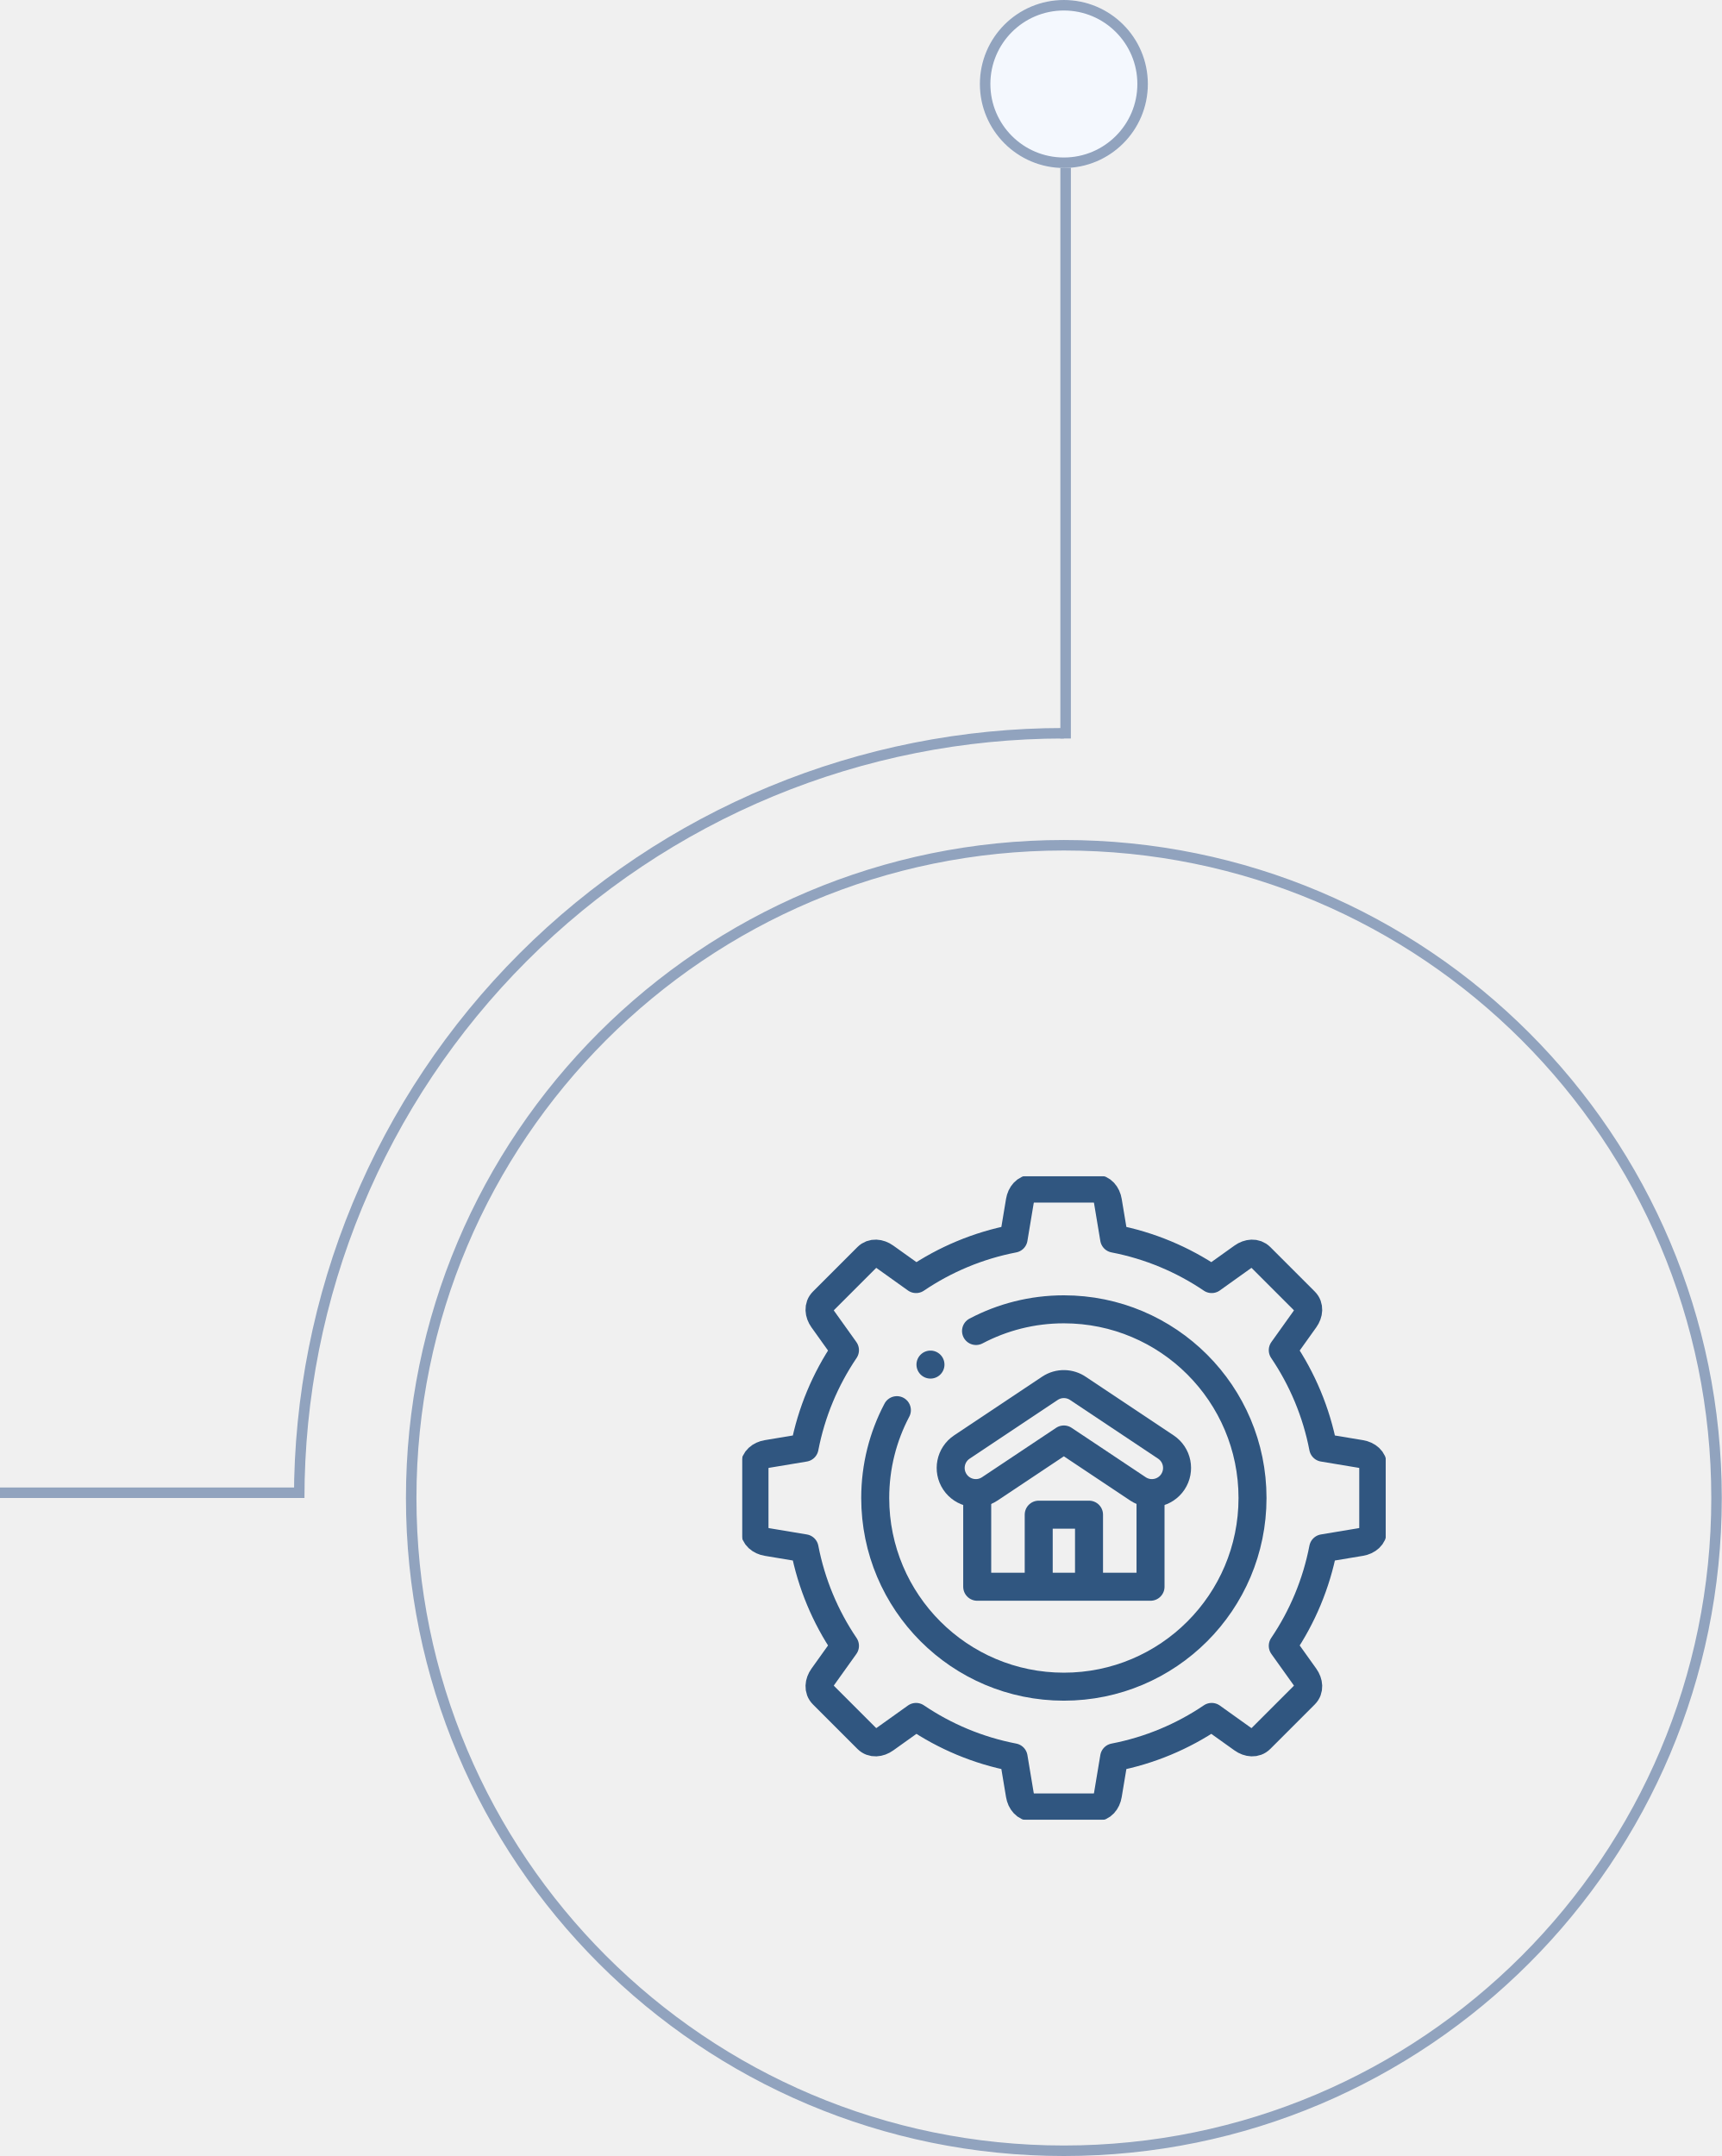
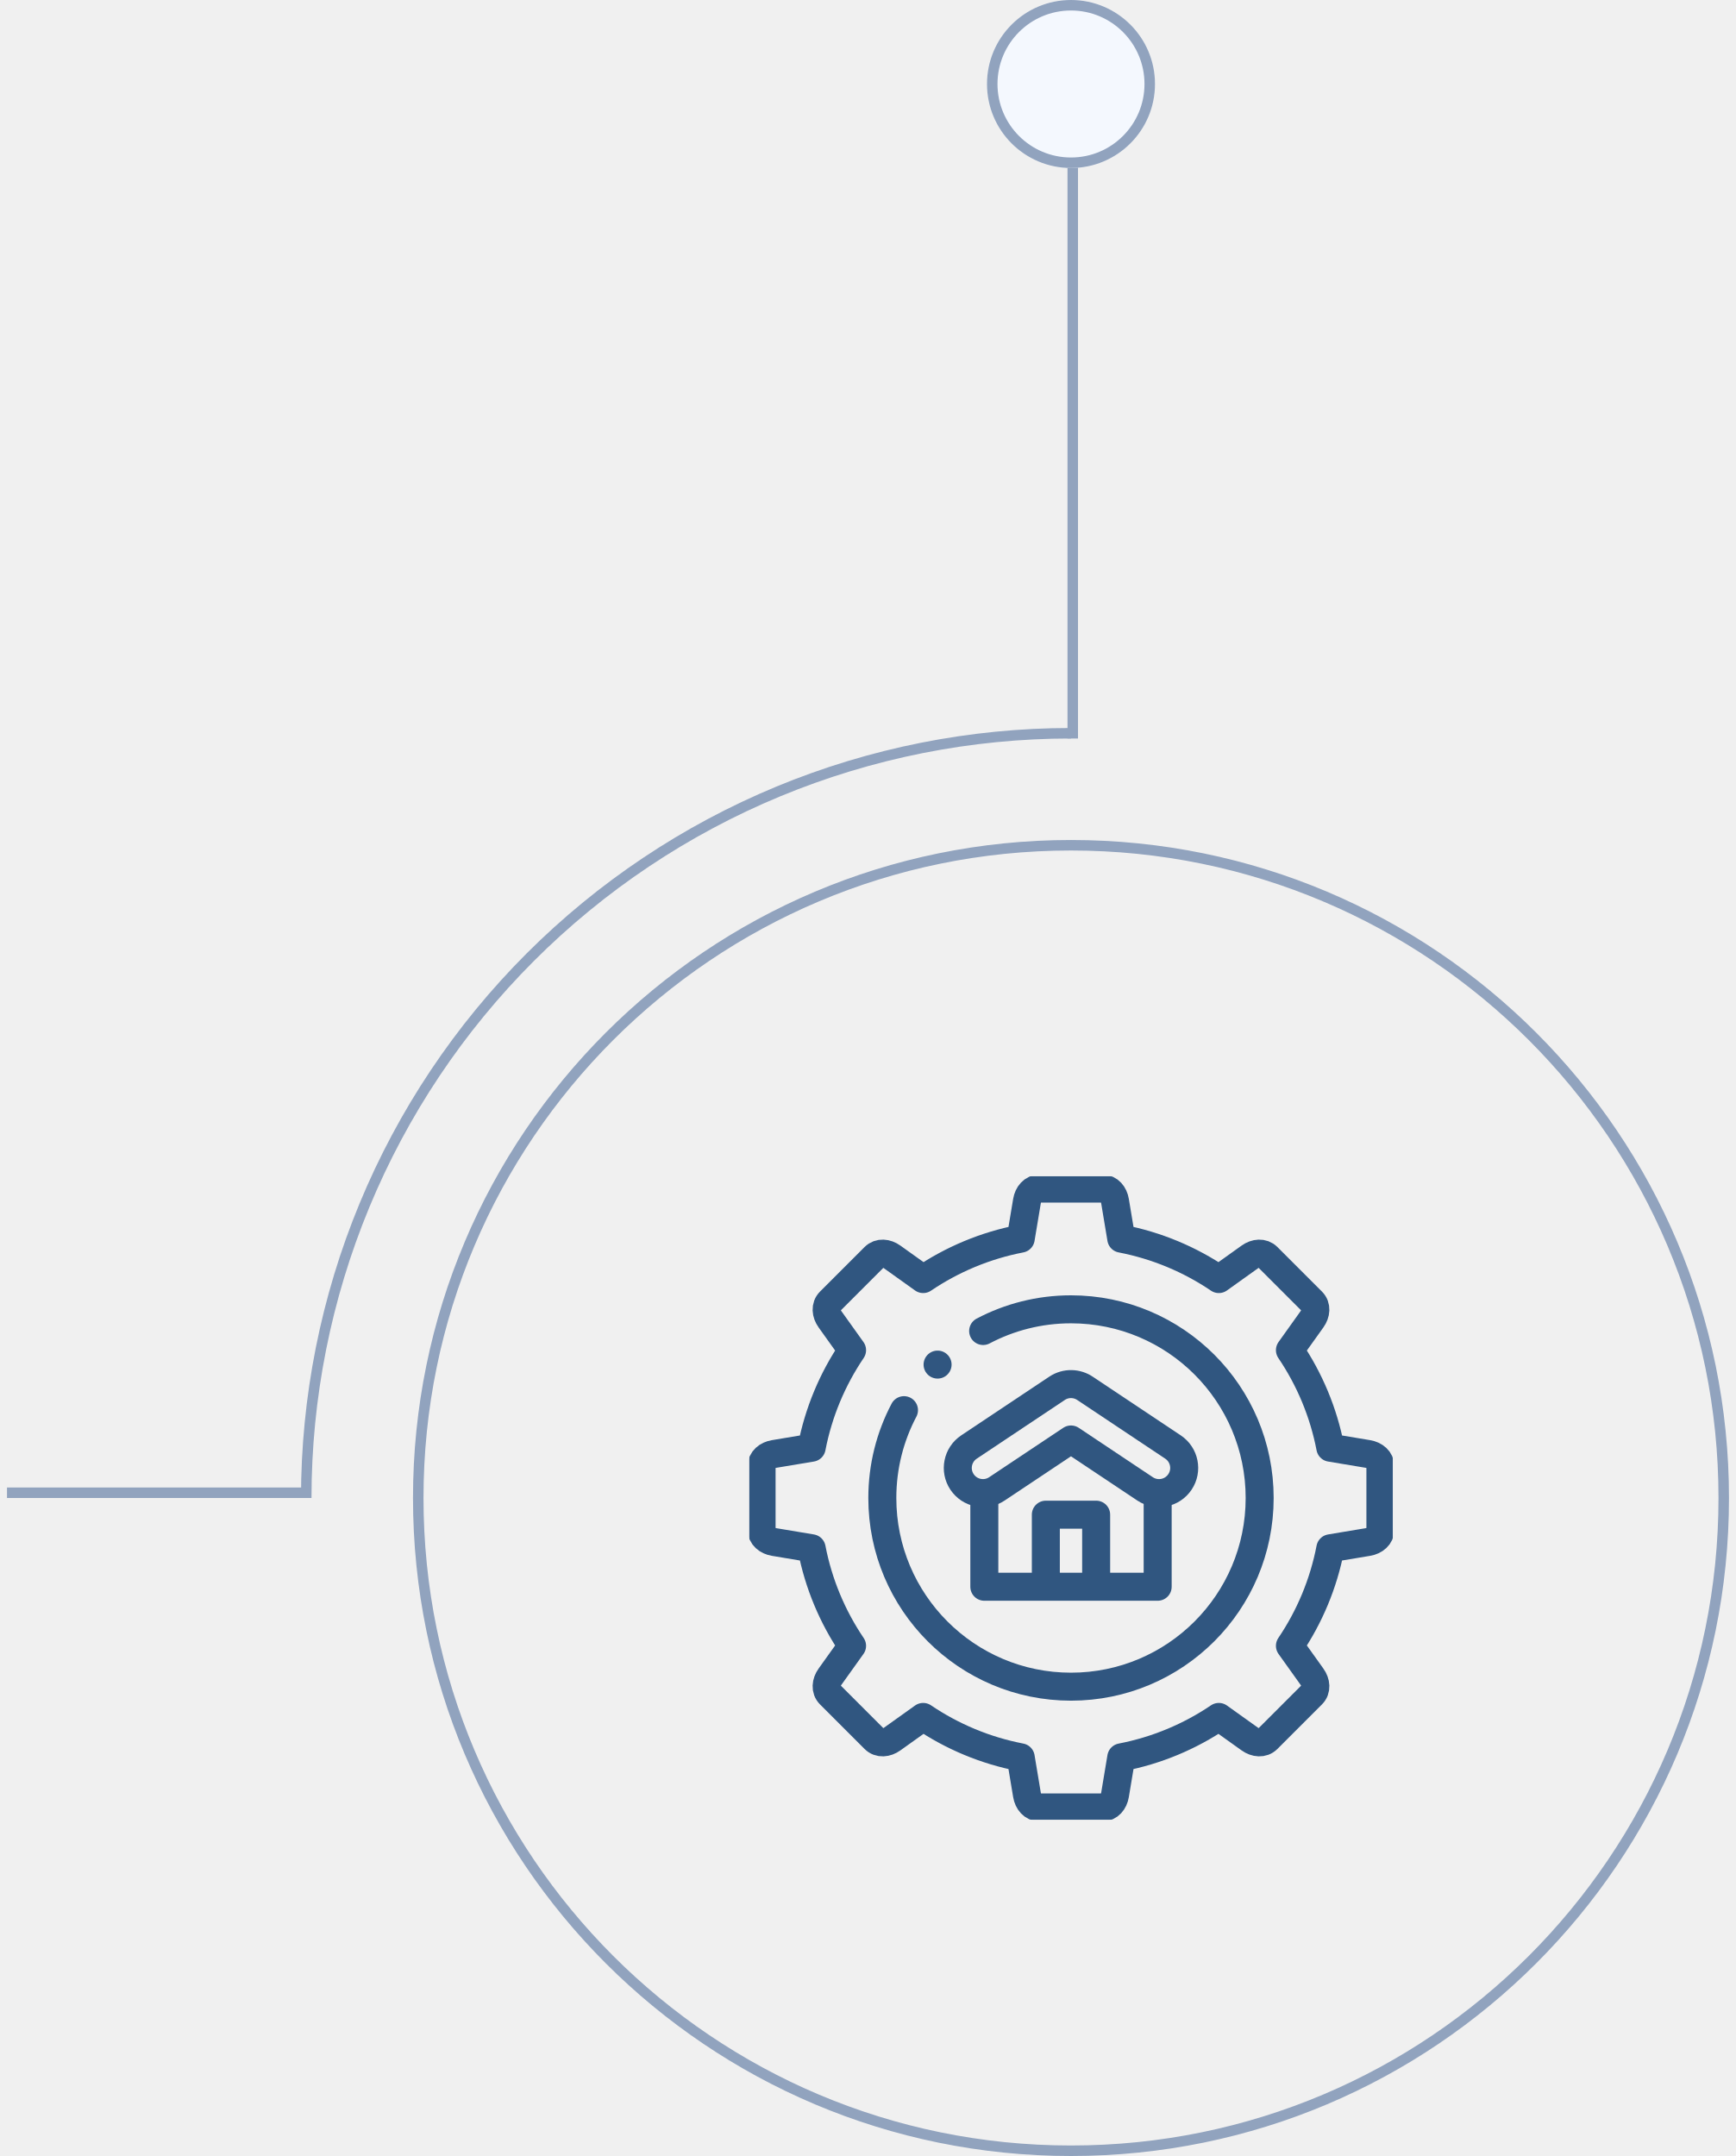
- <svg xmlns="http://www.w3.org/2000/svg" width="246" height="308" viewBox="0 0 246 308" fill="none">
+ <svg xmlns="http://www.w3.org/2000/svg" width="248" height="308" viewBox="0 0 246 308" fill="none">
  <path fill-rule="evenodd" clip-rule="evenodd" d="M42.433 214H0V212.5H42.433V214Z" fill="#91A3BE" />
  <path d="M42 214C42 199.555 44.845 185.251 50.373 171.905C55.901 158.559 64.004 146.433 74.218 136.218C84.433 126.004 96.559 117.901 109.905 112.373C123.251 106.845 137.555 104 152 104V105.499C137.751 105.499 123.642 108.305 110.478 113.758C97.314 119.211 85.353 127.203 75.278 137.278C65.203 147.353 57.211 159.314 51.758 172.478C46.305 185.642 43.499 199.751 43.499 214H42Z" fill="#91A3BE" />
  <path fill-rule="evenodd" clip-rule="evenodd" d="M151.5 105.5L151.5 23.5L153 23.5L153 105.5L151.5 105.5Z" fill="#91A3BE" />
  <path d="M164 12C164 18.627 158.627 24 152 24C145.373 24 140 18.627 140 12C140 5.373 145.373 0 152 0C158.627 0 164 5.373 164 12Z" fill="#F4F8FE" />
  <path fill-rule="evenodd" clip-rule="evenodd" d="M152 22.5C157.799 22.5 162.5 17.799 162.5 12C162.5 6.201 157.799 1.5 152 1.5C146.201 1.5 141.5 6.201 141.5 12C141.5 17.799 146.201 22.5 152 22.5ZM152 24C158.627 24 164 18.627 164 12C164 5.373 158.627 0 152 0C145.373 0 140 5.373 140 12C140 18.627 145.373 24 152 24Z" fill="#91A3BE" />
  <rect x="58.75" y="120.75" width="186.5" height="186.5" rx="93.25" stroke="#91A3BE" stroke-width="1.5" />
  <g clip-path="url(#clip0_13666_3826)">
    <mask id="mask0_13666_3826" style="mask-type:luminance" maskUnits="userSpaceOnUse" x="106" y="168" width="93" height="92">
      <path d="M106 168H198V260H106V168Z" fill="white" />
    </mask>
    <g mask="url(#mask0_13666_3826)">
      <path d="M147.508 169.796H156.492C157.481 169.796 158.127 170.618 158.289 171.593L159.182 176.951C164.264 177.93 168.984 179.927 173.119 182.724L177.539 179.566C178.343 178.992 179.381 178.868 180.08 179.566L186.433 185.919C187.132 186.618 187.007 187.656 186.433 188.46L183.276 192.881C186.073 197.015 188.069 201.735 189.049 206.817L194.407 207.71C195.382 207.873 196.203 208.519 196.203 209.507L196.203 218.492C196.203 219.48 195.381 220.126 194.407 220.288L189.049 221.181C188.069 226.263 186.073 230.983 183.276 235.118L186.433 239.538C187.008 240.342 187.132 241.381 186.433 242.079L180.08 248.432C179.381 249.131 178.343 249.007 177.539 248.432L173.119 245.275C168.984 248.072 164.264 250.069 159.182 251.048L158.289 256.406C158.127 257.381 157.481 258.203 156.492 258.203H147.508C146.52 258.203 145.874 257.381 145.711 256.406L144.818 251.048C139.736 250.069 135.017 248.072 130.882 245.275L126.461 248.432C125.657 249.007 124.619 249.131 123.92 248.432L117.567 242.079C116.868 241.381 116.993 240.342 117.567 239.538L120.725 235.118C117.927 230.983 115.931 226.264 114.951 221.181L109.594 220.288C108.619 220.126 107.797 219.48 107.797 218.492V209.507C107.797 208.519 108.619 207.873 109.594 207.71L114.951 206.817C115.931 201.735 117.928 197.016 120.725 192.881L117.567 188.46C116.993 187.656 116.868 186.618 117.567 185.919L123.92 179.566C124.619 178.868 125.657 178.992 126.461 179.566L130.882 182.724C135.016 179.927 139.736 177.93 144.818 176.951L145.711 171.593C145.874 170.618 146.52 169.796 147.508 169.796Z" stroke="#305680" stroke-width="4" stroke-miterlimit="22.926" stroke-linecap="round" stroke-linejoin="round" />
      <path d="M139.45 190.143C143.198 188.167 147.468 187.046 152 187.046C166.886 187.046 178.953 199.114 178.953 214C178.953 228.885 166.886 240.953 152 240.953C137.114 240.953 125.047 228.885 125.047 214C125.047 209.468 126.167 205.198 128.142 201.451" stroke="#305680" stroke-width="4" stroke-miterlimit="22.926" stroke-linecap="round" stroke-linejoin="round" />
      <path d="M141.415 212.696C139.764 213.797 137.533 213.351 136.432 211.7C135.331 210.048 135.777 207.817 137.429 206.716L150.007 198.331C151.273 197.486 152.882 197.552 154.059 198.375L166.572 206.716C168.223 207.817 168.669 210.048 167.568 211.7C166.467 213.351 164.236 213.797 162.585 212.696L152 205.64L141.415 212.696Z" stroke="#305680" stroke-width="4" stroke-miterlimit="22.926" stroke-linecap="round" stroke-linejoin="round" />
      <path d="M164.382 213.61V226.678H139.619V213.61" stroke="#305680" stroke-width="4" stroke-miterlimit="22.926" stroke-linecap="round" stroke-linejoin="round" />
      <path d="M148.406 226.229V216.381H155.594V226.229" stroke="#305680" stroke-width="4" stroke-miterlimit="22.926" stroke-linecap="round" stroke-linejoin="round" />
      <path d="M132.94 194.942L132.941 194.941" stroke="#305680" stroke-width="4" stroke-miterlimit="2.613" stroke-linecap="round" stroke-linejoin="round" />
    </g>
  </g>
  <defs>
    <clipPath id="clip0_13666_3826">
      <rect width="92" height="92" fill="white" transform="translate(106 168)" />
    </clipPath>
  </defs>
</svg>
